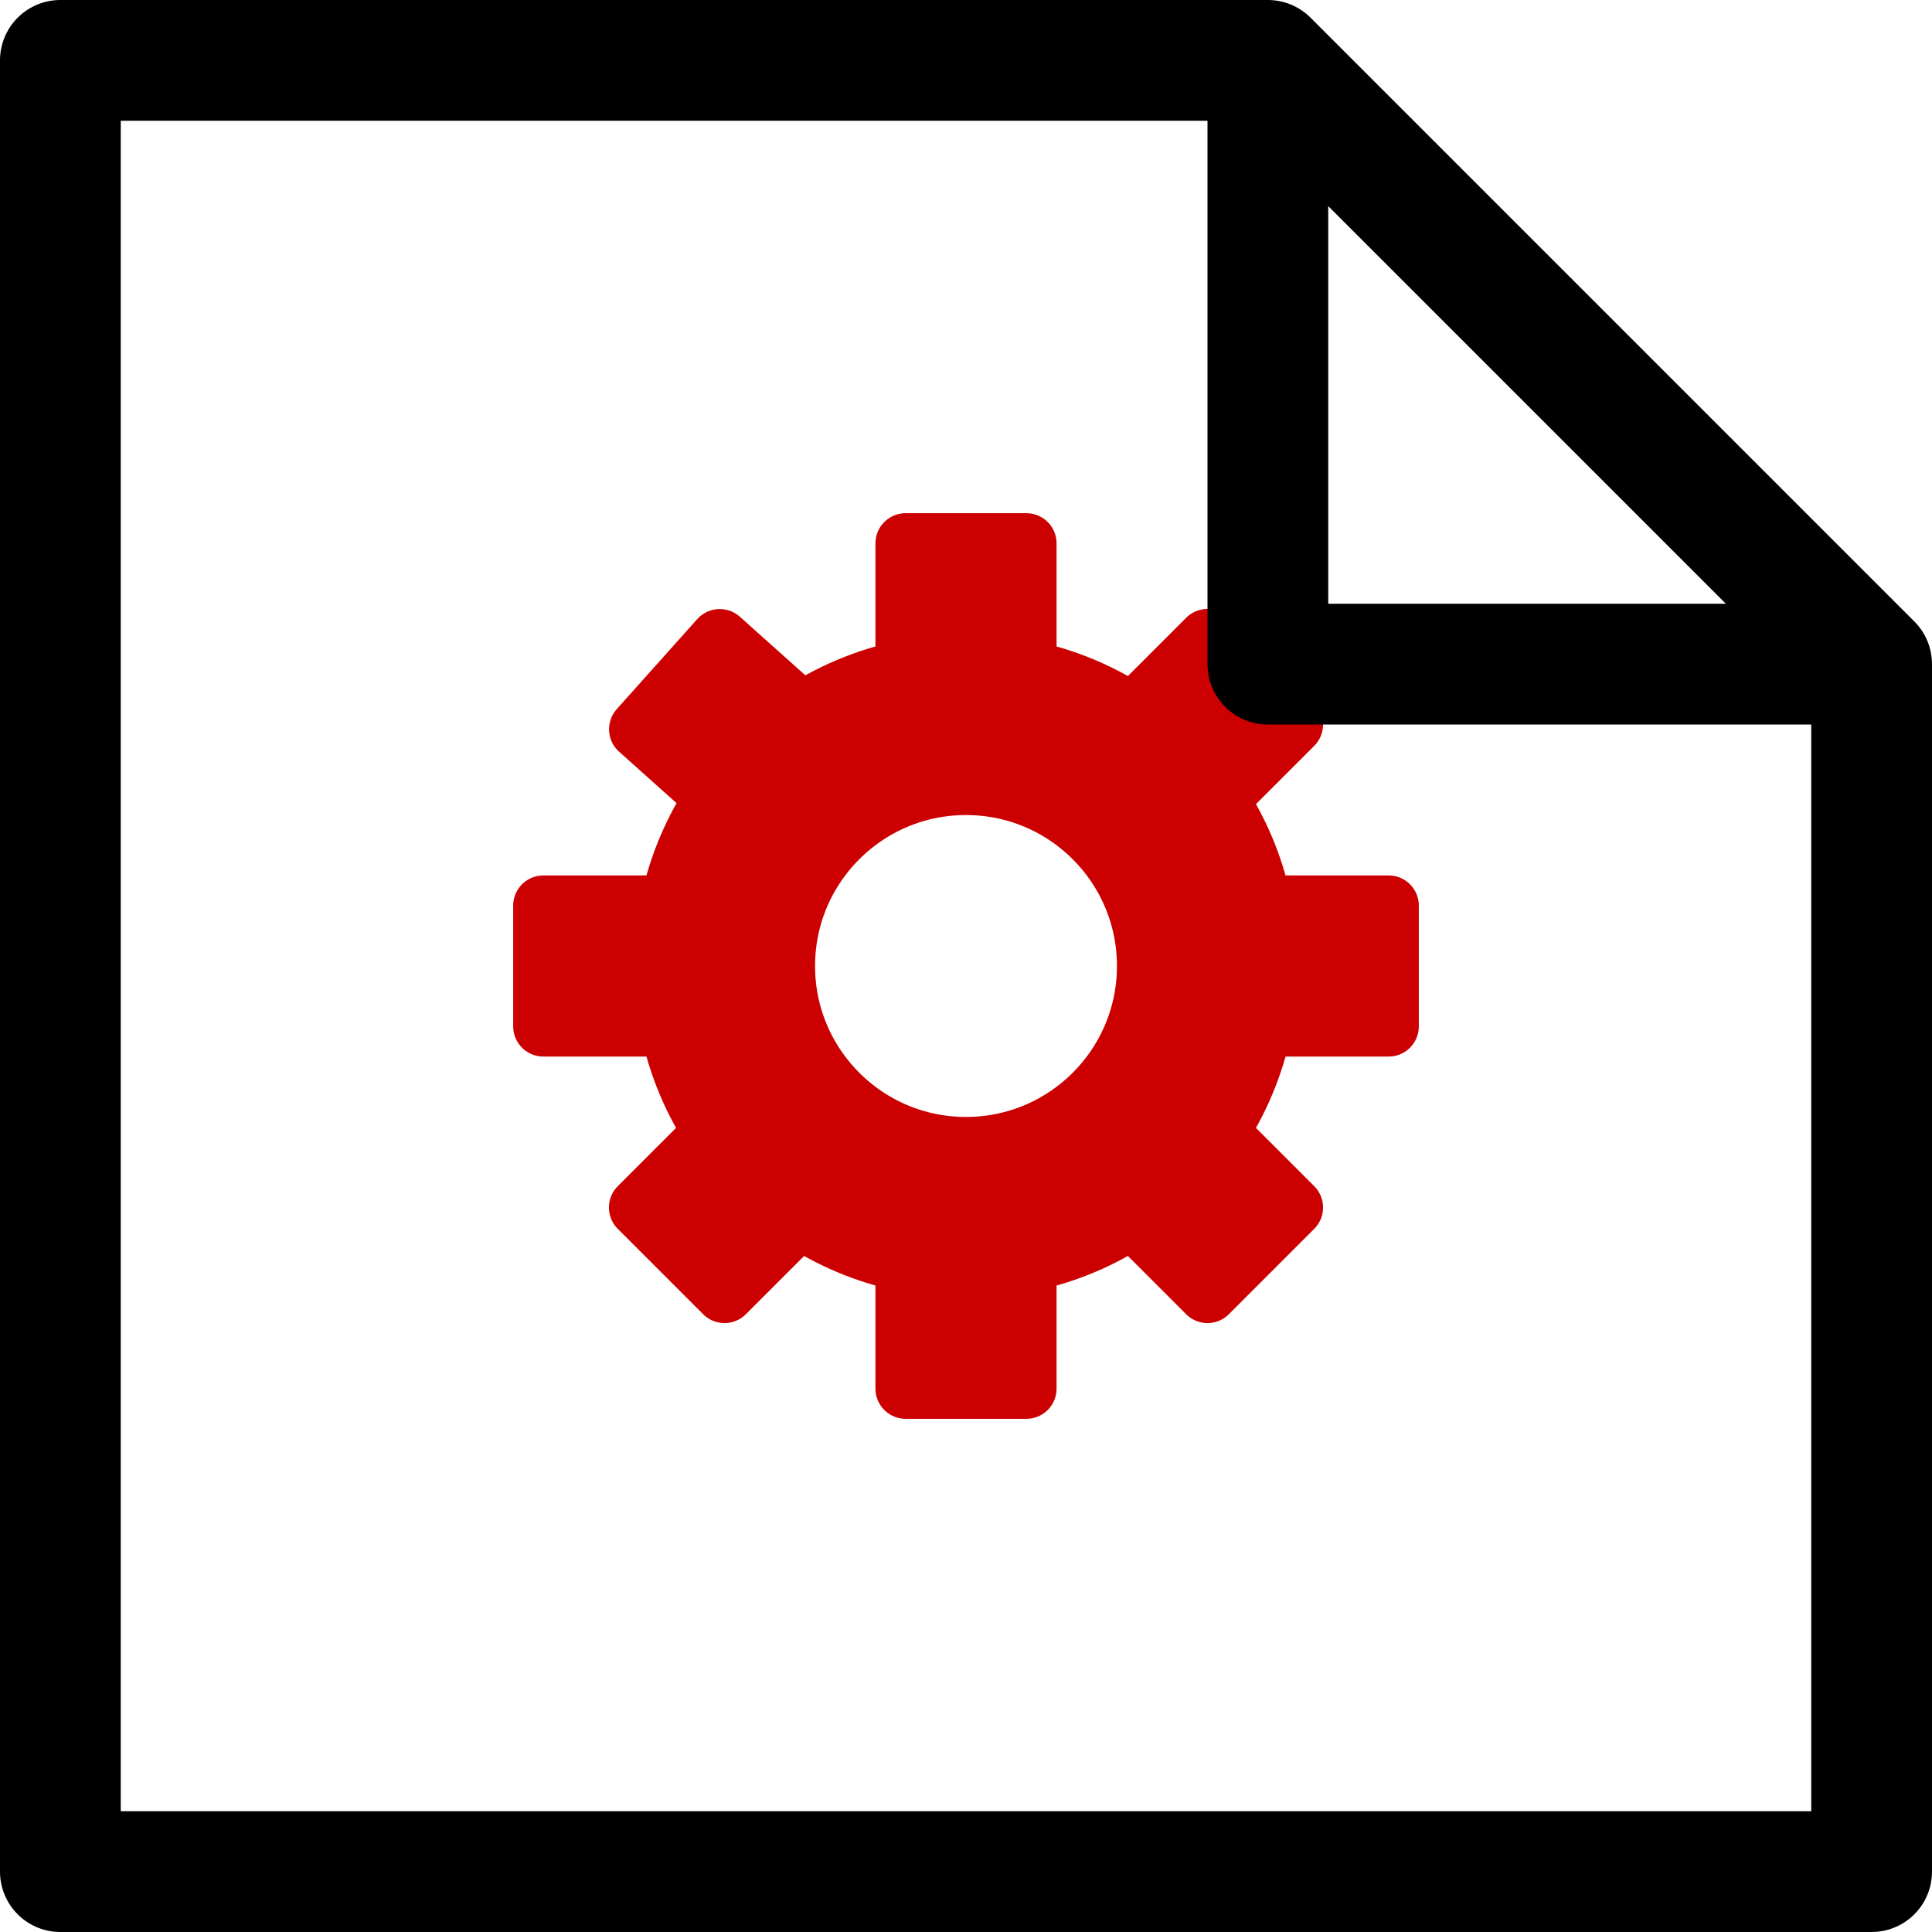
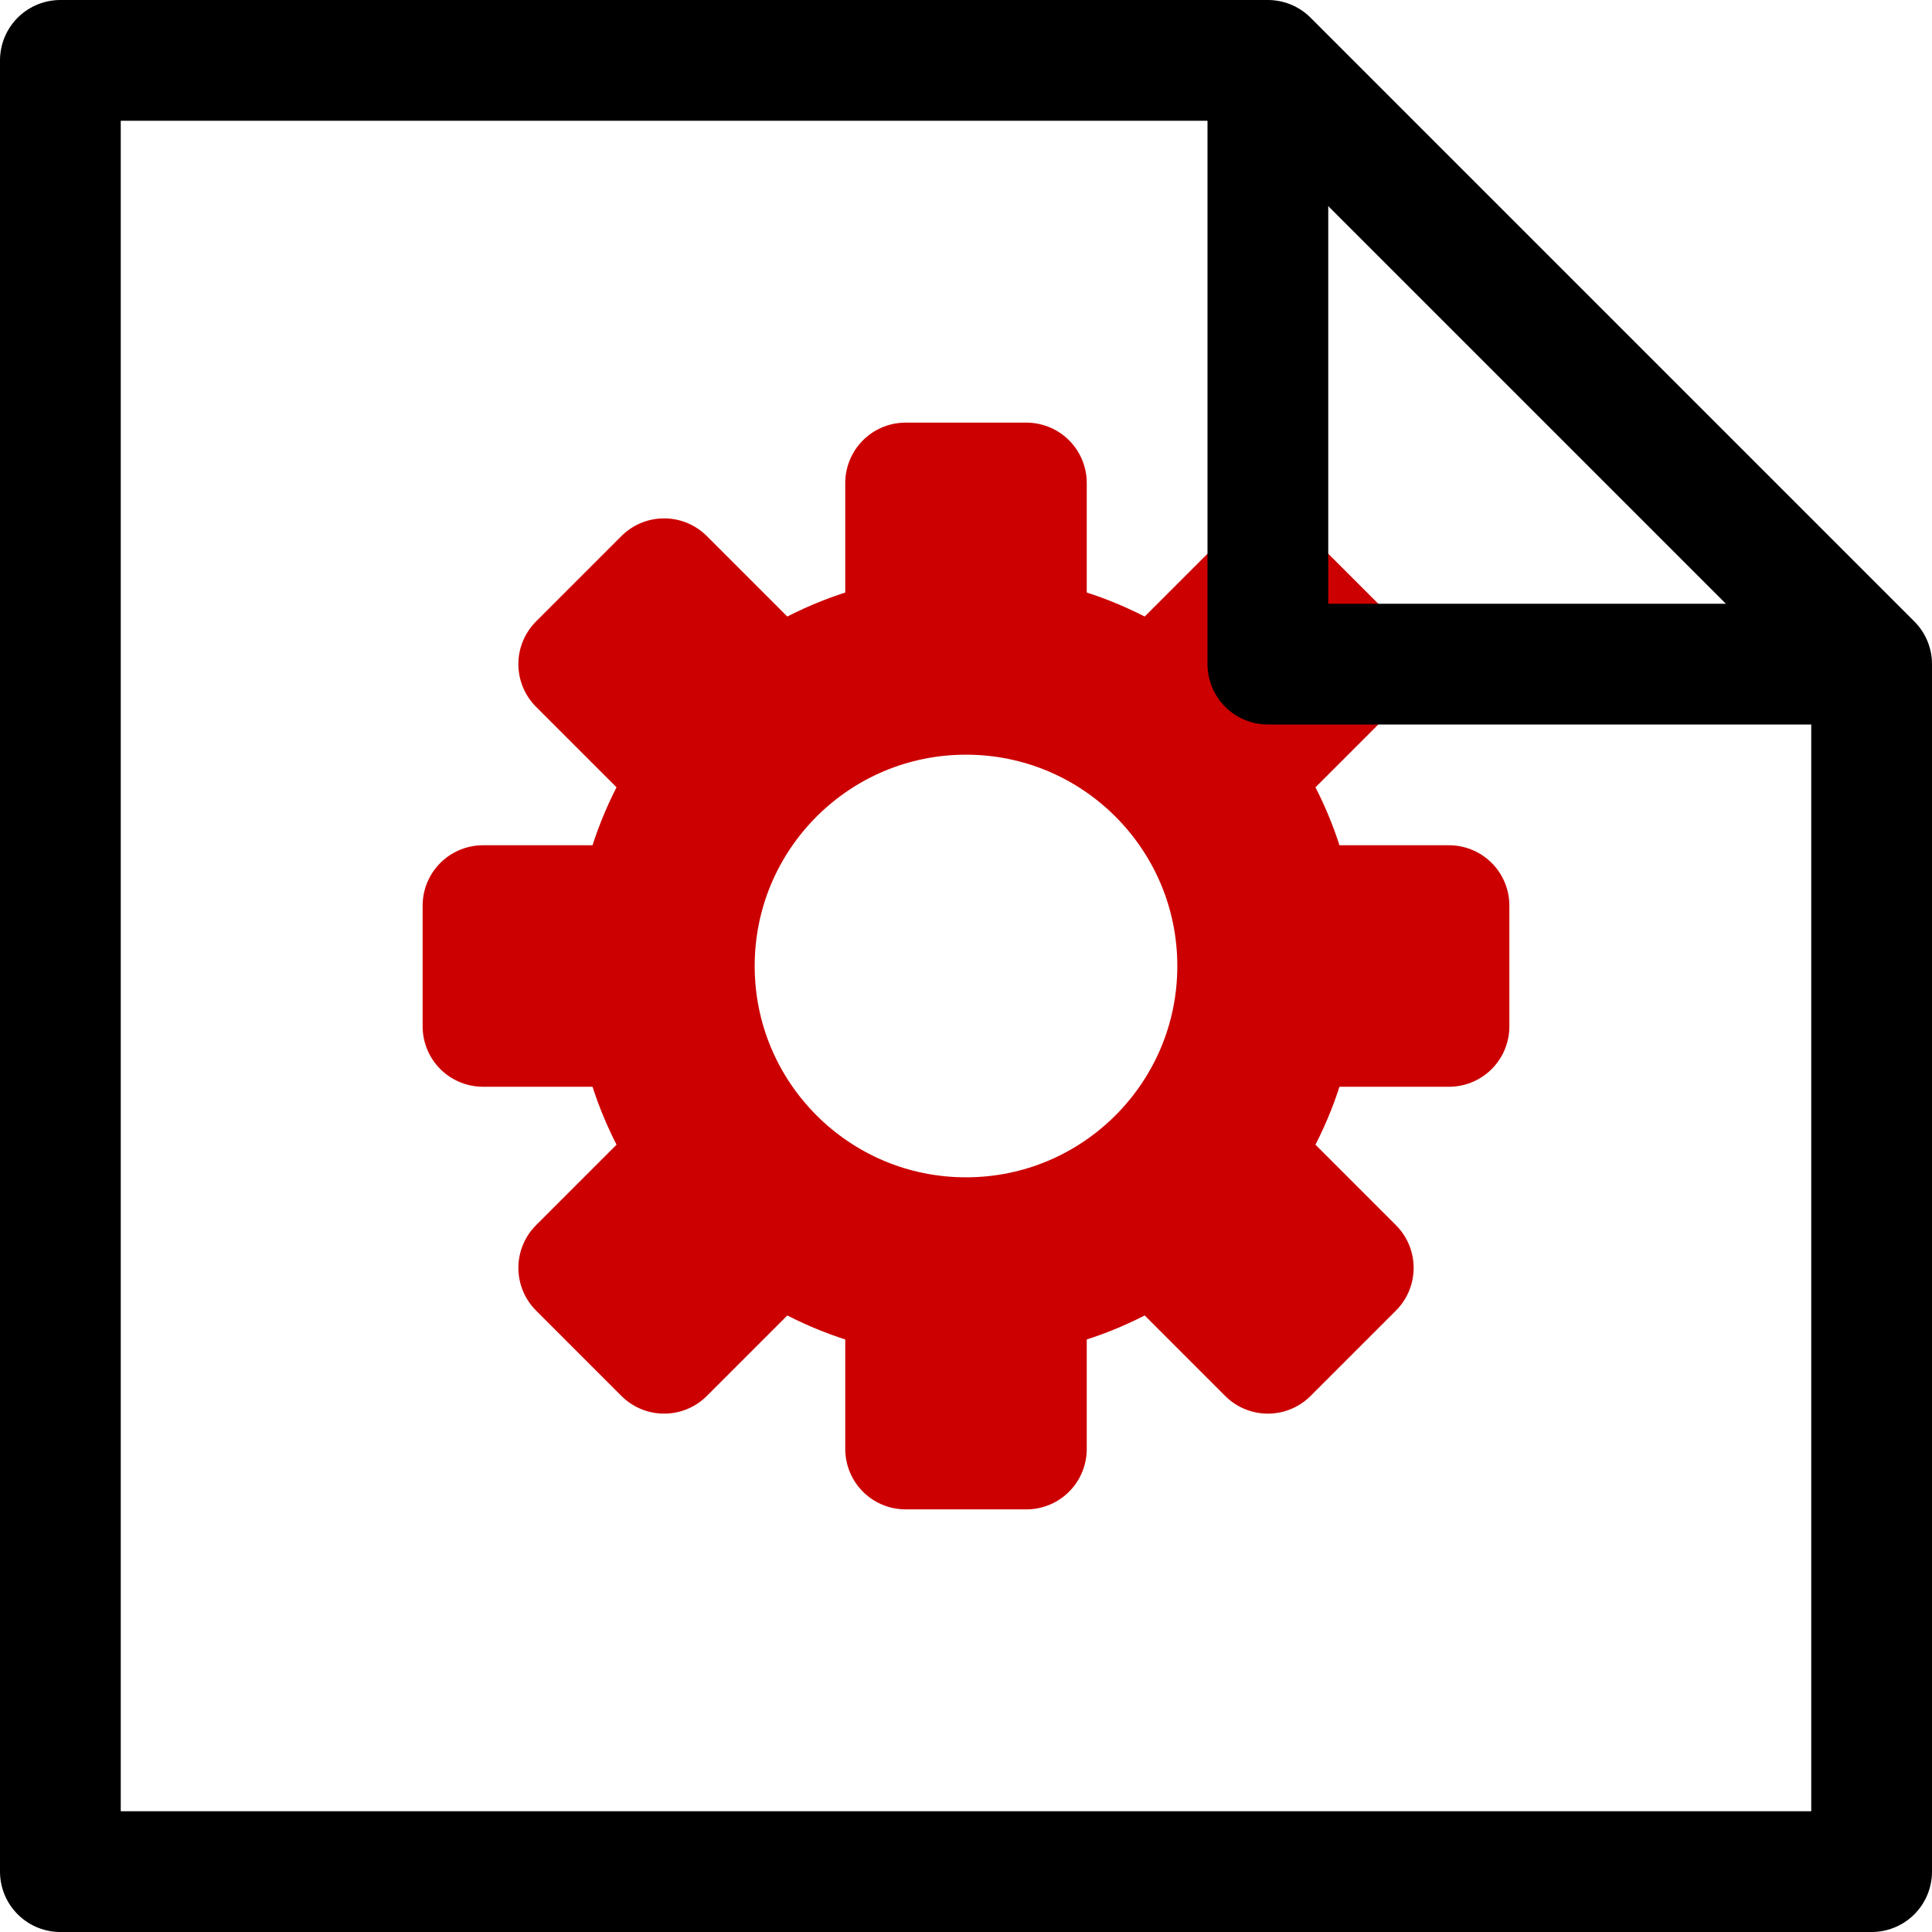
<svg xmlns="http://www.w3.org/2000/svg" version="1.0" width="128" height="128" id="Unicode">
  <defs id="defs12" />
  <path style="fill:none;stroke:#000000;stroke-width:8;stroke-linecap:butt;stroke-linejoin:round;stroke-opacity:1;stroke-miterlimit:4;stroke-dasharray:none" d="m 4,4 0,120 120,0 0,-80 L 84,4 z" id="path3762" />
-   <path style="fill:none;stroke:#cc0000;stroke-width:12;stroke-linecap:round;stroke-linejoin:round;stroke-miterlimit:4;stroke-opacity:1;stroke-dasharray:none;stroke-dashoffset:0" id="path3766" d="m 80,64 a 16,16 0 1 1 -32,0 16,16 0 1 1 32,0 z" />
-   <rect style="fill:#cc0000;stroke:#cc0000;stroke-width:4;stroke-linecap:butt;stroke-linejoin:round;stroke-miterlimit:4;stroke-opacity:1;stroke-dasharray:none;stroke-dashoffset:0;fill-opacity:1" id="rect4134" width="8" height="8" x="60" y="36" />
-   <rect style="fill:#cc0000;fill-opacity:1;fill-rule:nonzero;stroke:#cc0000;stroke-width:4;stroke-linecap:butt;stroke-linejoin:round;stroke-miterlimit:4;stroke-opacity:1;stroke-dasharray:none;stroke-dashoffset:0" id="rect4136" width="8" height="8" x="60" y="84" />
-   <rect style="fill:#cc0000;fill-opacity:1;fill-rule:nonzero;stroke:#cc0000;stroke-width:4;stroke-linecap:butt;stroke-linejoin:round;stroke-miterlimit:4;stroke-opacity:1;stroke-dasharray:none;stroke-dashoffset:0" id="rect4138" width="8" height="8" x="84" y="60" />
-   <rect style="fill:#cc0000;fill-opacity:1;fill-rule:nonzero;stroke:#cc0000;stroke-width:4;stroke-linecap:butt;stroke-linejoin:round;stroke-miterlimit:4;stroke-opacity:1;stroke-dasharray:none;stroke-dashoffset:0" id="rect4140" width="8" height="8" x="36" y="60" />
-   <rect style="fill:#cc0000;fill-opacity:1;fill-rule:nonzero;stroke:#cc0000;stroke-width:4;stroke-linecap:butt;stroke-linejoin:round;stroke-miterlimit:4;stroke-opacity:1;stroke-dasharray:none;stroke-dashoffset:0" id="rect4142" width="8" height="8" x="-7.789" y="63.776" transform="matrix(0.6665325,-0.745476,0.745476,0.6665325,0,0)" />
-   <rect style="fill:#cc0000;fill-opacity:1;fill-rule:nonzero;stroke:#cc0000;stroke-width:4;stroke-linecap:butt;stroke-linejoin:round;stroke-miterlimit:4;stroke-opacity:1;stroke-dasharray:none;stroke-dashoffset:0" id="rect4144" width="8" height="8" x="-26.627" y="86.51" transform="matrix(0.7071068,-0.7071068,0.7071068,0.7071068,0,0)" />
-   <rect style="fill:#cc0000;fill-opacity:1;fill-rule:nonzero;stroke:#cc0000;stroke-width:4;stroke-linecap:butt;stroke-linejoin:round;stroke-miterlimit:4;stroke-opacity:1;stroke-dasharray:none;stroke-dashoffset:0" id="rect4146" width="8" height="8" x="-4" y="109.137" transform="matrix(0.7071068,-0.7071068,0.7071068,0.7071068,0,0)" />
-   <rect style="fill:#cc0000;fill-opacity:1;fill-rule:nonzero;stroke:#cc0000;stroke-width:4;stroke-linecap:butt;stroke-linejoin:round;stroke-miterlimit:4;stroke-opacity:1;stroke-dasharray:none;stroke-dashoffset:0" id="rect4148" width="8" height="8" x="18.627" y="86.51" transform="matrix(0.7071068,-0.7071068,0.7071068,0.7071068,0,0)" />
-   <path style="fill:none;stroke:#000000;stroke-width:8;stroke-linecap:butt;stroke-linejoin:round;stroke-opacity:1;stroke-miterlimit:4;stroke-dasharray:none" d="m 84,4 0,40 40,0" id="path4150" />
+   <path style="fill:none;stroke:#cc0000;stroke-width:12;stroke-linecap:round;stroke-linejoin:round;stroke-miterlimit:4;stroke-opacity:1;stroke-dasharray:none;stroke-dashoffset:0" id="path2995" d="m 84,64 a 20,20 0 1 1 -40,0 20,20 0 1 1 40,0 z" />
+   <rect style="fill:none;stroke:#cc0000;stroke-width:8;stroke-linecap:round;stroke-linejoin:round;stroke-miterlimit:4;stroke-opacity:1;stroke-dasharray:none;stroke-dashoffset:0" id="rect3765" width="8" height="8" x="60" y="32" />
+   <rect style="fill:none;stroke:#cc0000;stroke-width:8;stroke-linecap:round;stroke-linejoin:round;stroke-miterlimit:4;stroke-opacity:1;stroke-dasharray:none;stroke-dashoffset:0" id="rect3785" width="8" height="8" x="60" y="88" />
+   <rect style="fill:none;stroke:#cc0000;stroke-width:8;stroke-linecap:round;stroke-linejoin:round;stroke-miterlimit:4;stroke-opacity:1;stroke-dasharray:none;stroke-dashoffset:0" id="rect3787" width="8" height="8" x="88" y="60" />
+   <rect style="fill:none;stroke:#cc0000;stroke-width:8;stroke-linecap:round;stroke-linejoin:round;stroke-miterlimit:4;stroke-opacity:1;stroke-dasharray:none;stroke-dashoffset:0" id="rect3789" width="8" height="8" x="32" y="60" />
+   <rect style="fill:none;stroke:#cc0000;stroke-width:8;stroke-linecap:round;stroke-linejoin:round;stroke-miterlimit:4;stroke-opacity:1;stroke-dasharray:none;stroke-dashoffset:0" id="rect3793" width="8" height="8" x="24.284" y="86.51" transform="matrix(0.7071068,-0.7071068,0.7071068,0.7071068,0,0)" />
+   <rect style="fill:none;stroke:#cc0000;stroke-width:8;stroke-linecap:round;stroke-linejoin:round;stroke-miterlimit:4;stroke-opacity:1;stroke-dasharray:none;stroke-dashoffset:0" id="rect3797" width="8" height="8" x="-4" y="114.794" transform="matrix(0.7071068,-0.7071068,0.7071068,0.7071068,0,0)" />
+   <rect style="fill:none;stroke:#cc0000;stroke-width:8;stroke-linecap:round;stroke-linejoin:round;stroke-miterlimit:4;stroke-opacity:1;stroke-dasharray:none;stroke-dashoffset:0" id="rect3799" width="8" height="8" x="-32.284" y="86.51" transform="matrix(0.7071068,-0.7071068,0.7071068,0.7071068,0,0)" />
+   <rect style="fill:none;stroke:#cc0000;stroke-width:8;stroke-linecap:round;stroke-linejoin:round;stroke-miterlimit:4;stroke-opacity:1;stroke-dasharray:none;stroke-dashoffset:0" id="rect3801" width="8" height="8" x="-4" y="58.225" transform="matrix(0.7071068,-0.7071068,0.7071068,0.7071068,0,0)" />
+   <path style="fill:none;stroke:#000000;stroke-width:8;stroke-linecap:butt;stroke-linejoin:round;stroke-opacity:1;stroke-miterlimit:4;stroke-dasharray:none" d="m 84,4 0,40 40,0" id="path3803" />
</svg>
